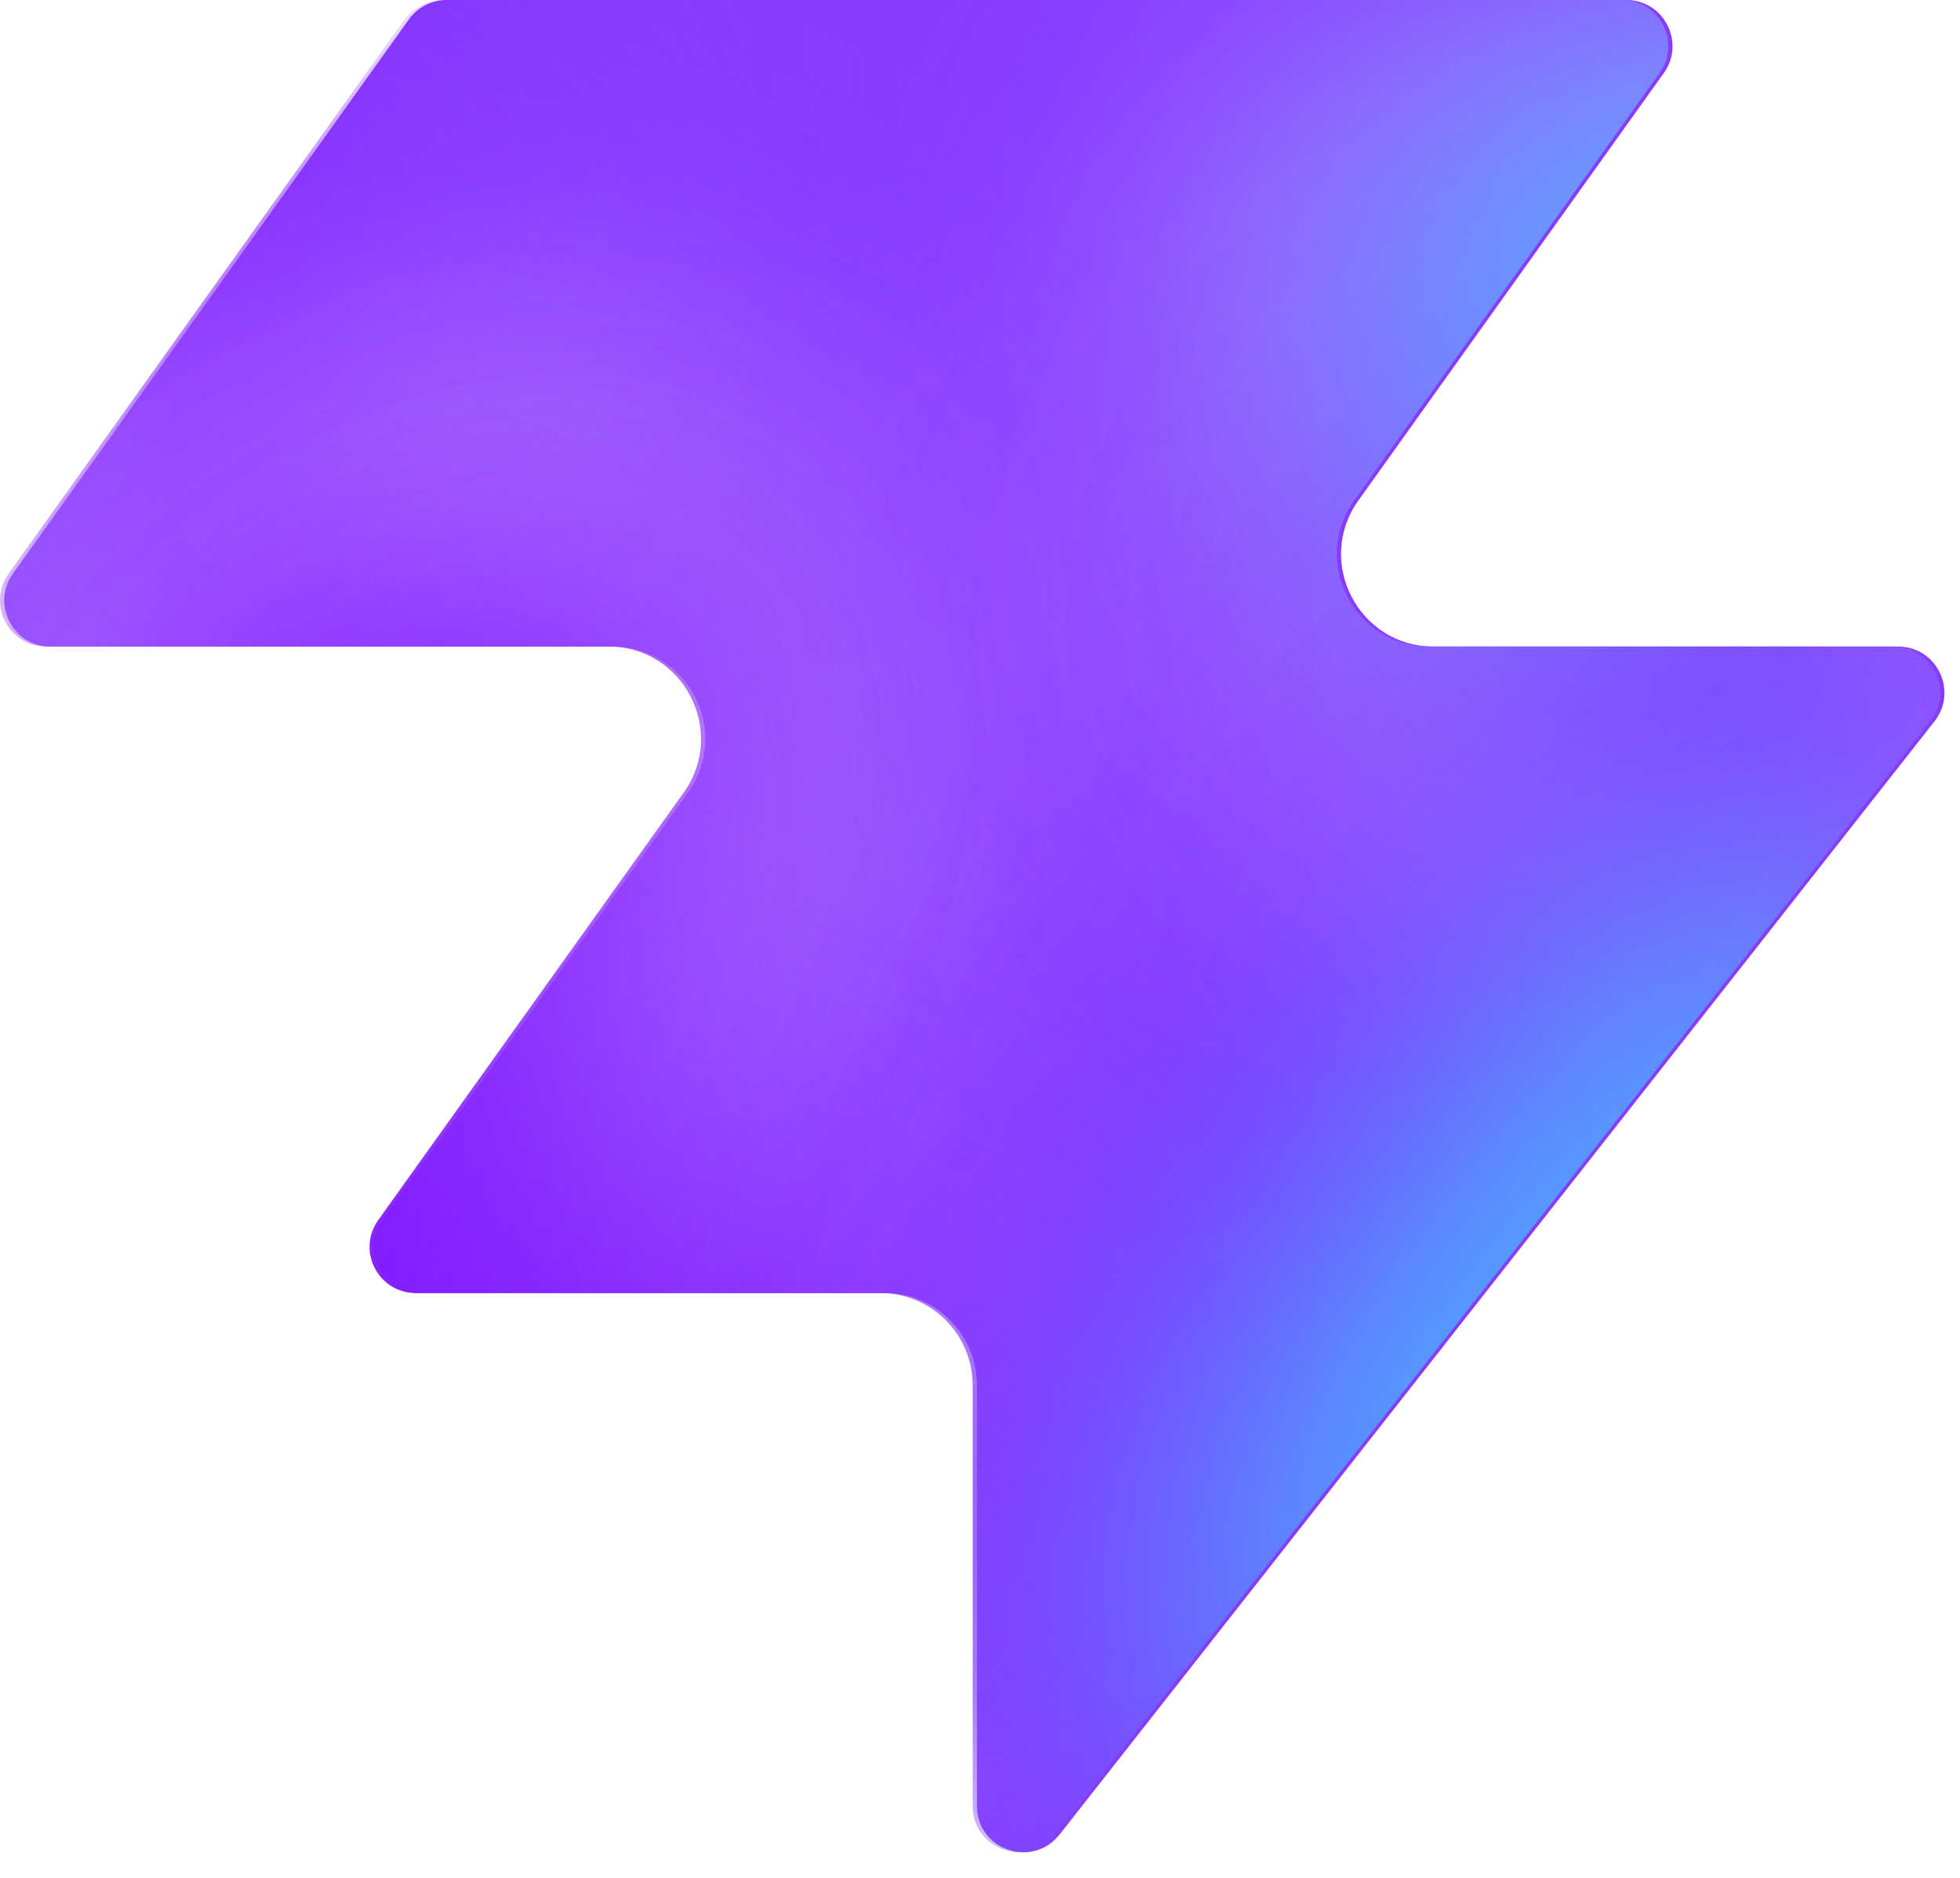
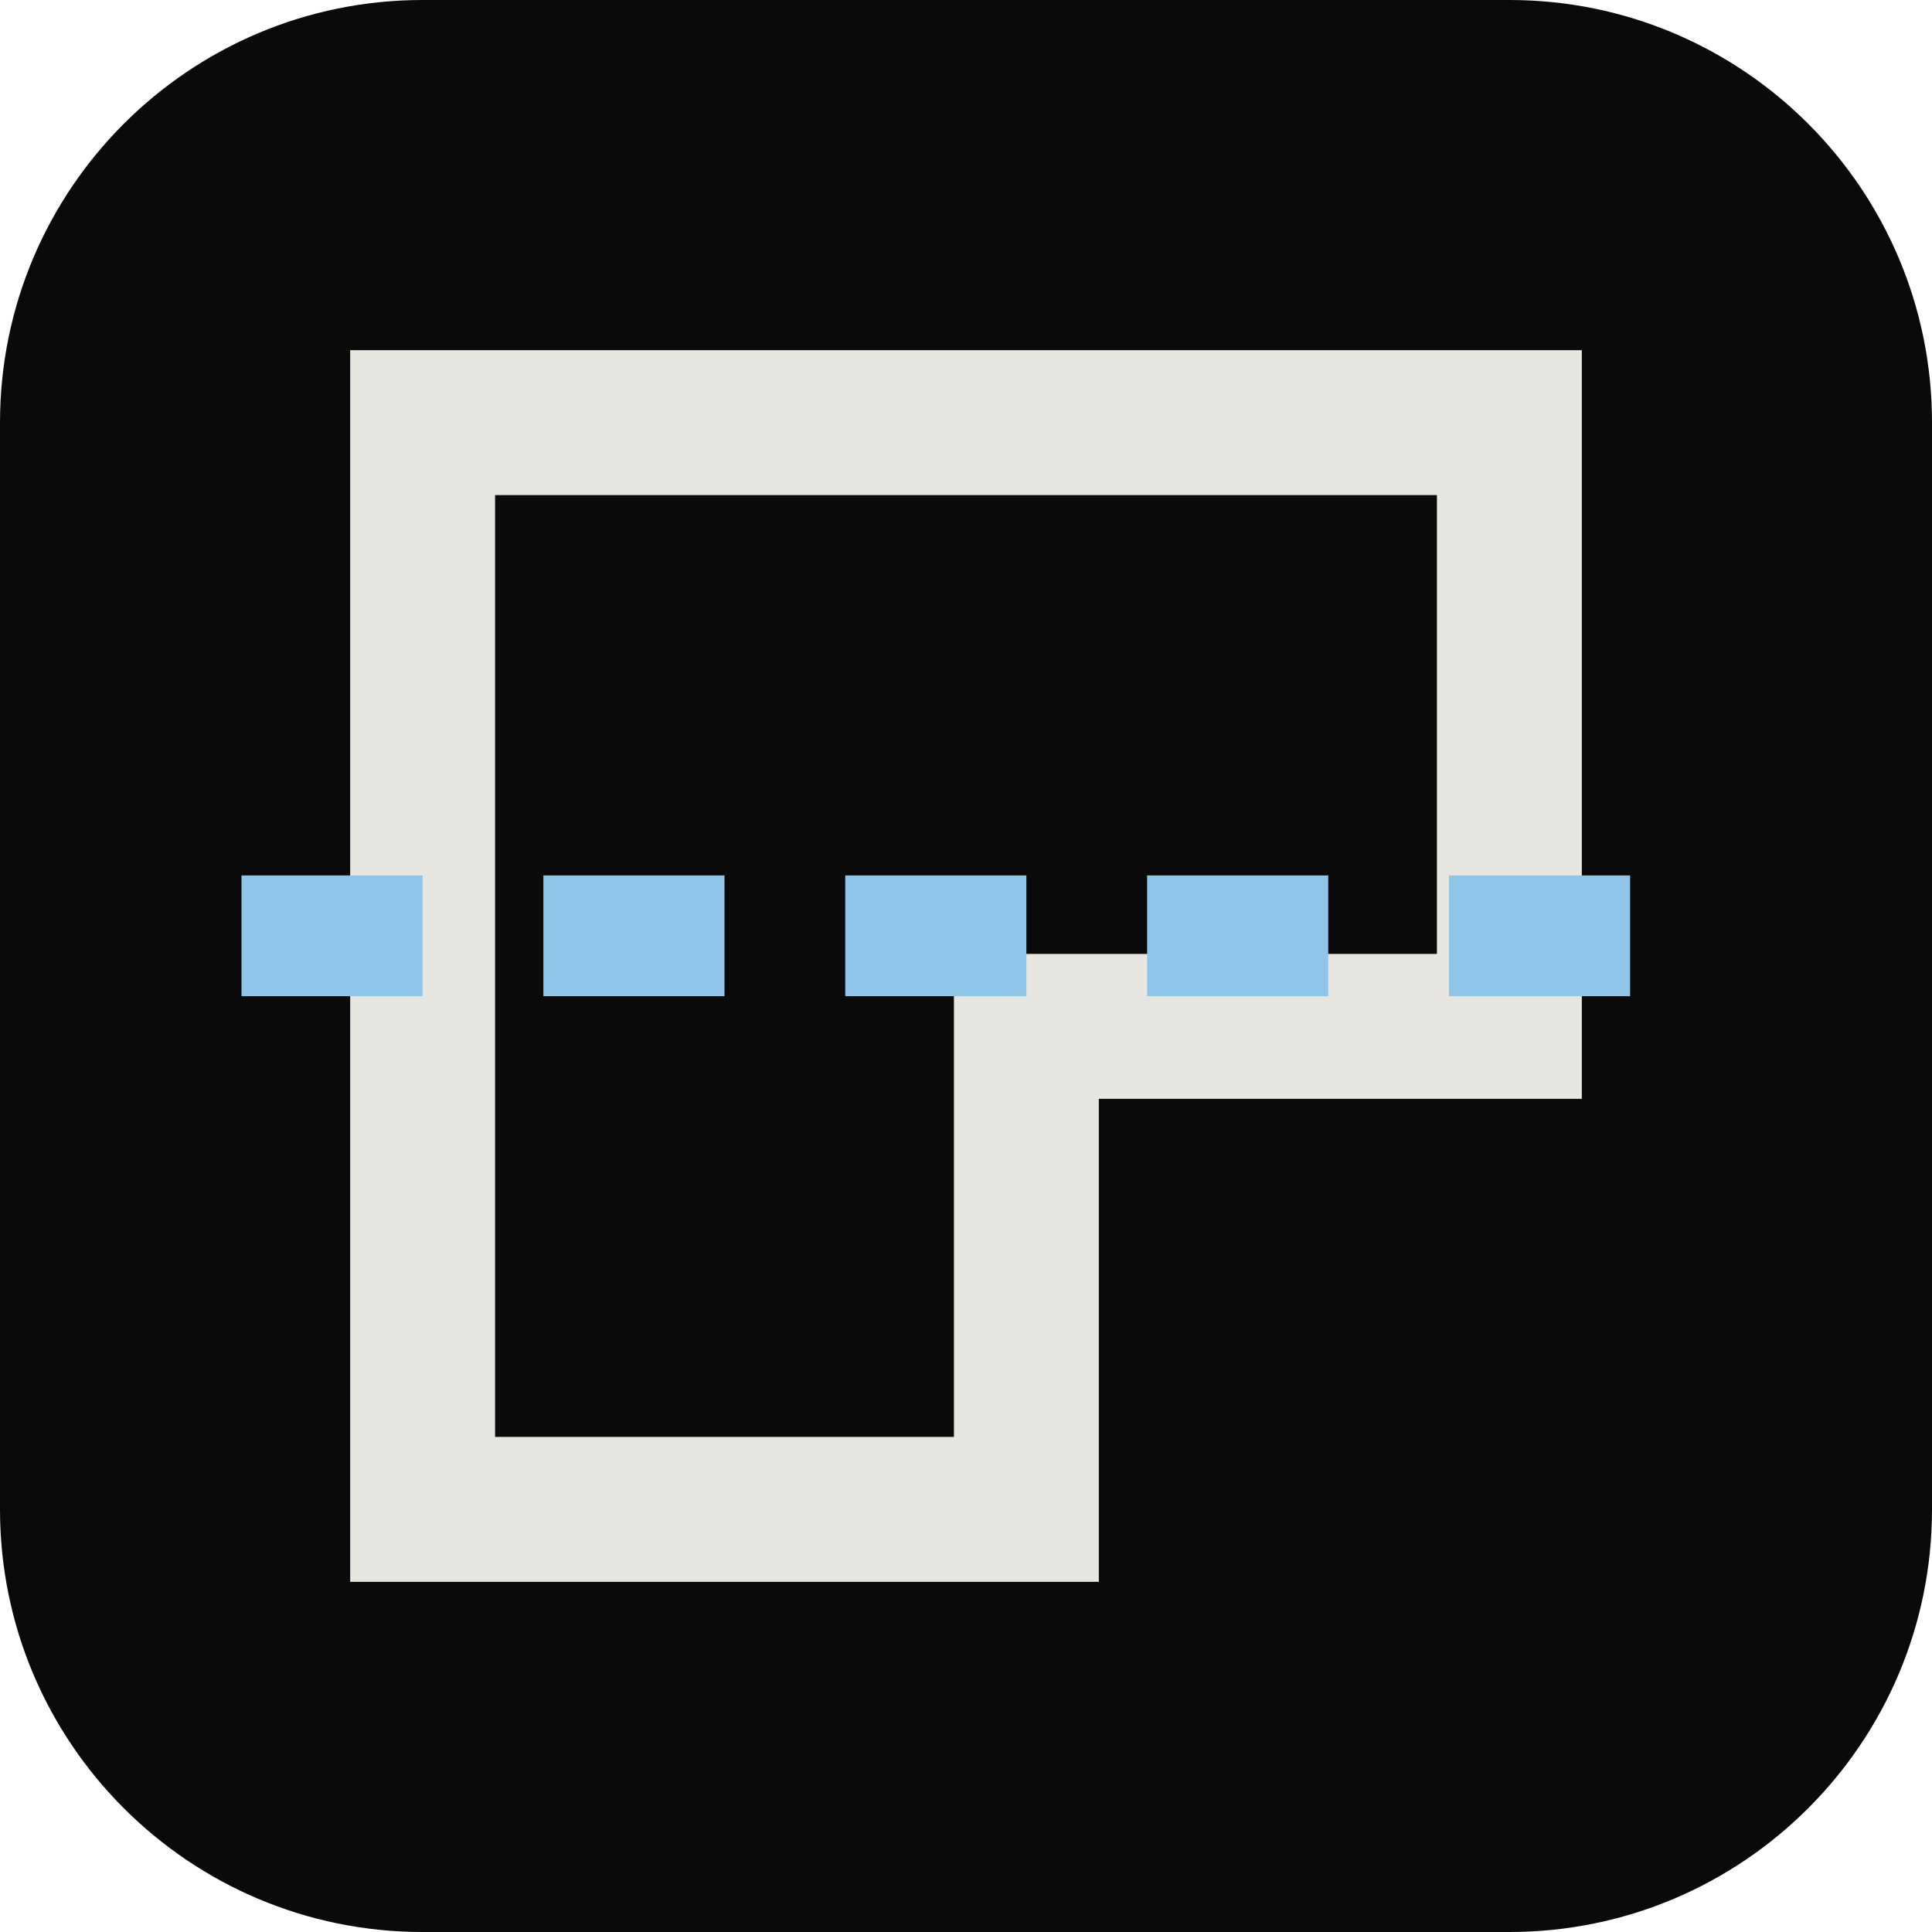
- <svg xmlns="http://www.w3.org/2000/svg" width="48" height="46" fill="none" viewBox="0 0 48 46">
-   <path fill="#863bff" d="M25.946 44.938c-.664.845-2.021.375-2.021-.698V33.937a2.26 2.26 0 0 0-2.262-2.262H10.287c-.92 0-1.456-1.04-.92-1.788l7.48-10.471c1.07-1.497 0-3.578-1.842-3.578H1.237c-.92 0-1.456-1.04-.92-1.788L10.013.474c.214-.297.556-.474.92-.474h28.894c.92 0 1.456 1.04.92 1.788l-7.48 10.471c-1.07 1.498 0 3.579 1.842 3.579h11.377c.943 0 1.473 1.088.89 1.83L25.947 44.94z" style="fill:#863bff;fill:color(display-p3 .525 .23 1);fill-opacity:1" />
-   <mask id="a" width="48" height="46" x="0" y="0" maskUnits="userSpaceOnUse" style="mask-type:alpha">
-     <path fill="#000" d="M25.842 44.938c-.664.844-2.021.375-2.021-.698V33.937a2.26 2.26 0 0 0-2.262-2.262H10.183c-.92 0-1.456-1.04-.92-1.788l7.48-10.471c1.07-1.498 0-3.579-1.842-3.579H1.133c-.92 0-1.456-1.04-.92-1.787L9.91.473c.214-.297.556-.474.92-.474h28.894c.92 0 1.456 1.04.92 1.788l-7.48 10.471c-1.07 1.498 0 3.578 1.842 3.578h11.377c.943 0 1.473 1.088.89 1.832L25.843 44.94z" style="fill:#000;fill-opacity:1" />
-   </mask>
-   <g mask="url(#a)">
-     <g filter="url(#b)">
-       <ellipse cx="5.508" cy="14.704" fill="#ede6ff" rx="5.508" ry="14.704" style="fill:#ede6ff;fill:color(display-p3 .927 .903 1);fill-opacity:1" transform="matrix(.00324 1 1 -.00324 -4.47 31.516)" />
-     </g>
-     <g filter="url(#c)">
-       <ellipse cx="10.399" cy="29.851" fill="#ede6ff" rx="10.399" ry="29.851" style="fill:#ede6ff;fill:color(display-p3 .927 .903 1);fill-opacity:1" transform="matrix(.00324 1 1 -.00324 -39.328 7.883)" />
-     </g>
-     <g filter="url(#d)">
-       <ellipse cx="5.508" cy="30.487" fill="#7e14ff" rx="5.508" ry="30.487" style="fill:#7e14ff;fill:color(display-p3 .492 .077 1);fill-opacity:1" transform="rotate(89.814 -25.913 -14.639)scale(1 -1)" />
-     </g>
-     <g filter="url(#e)">
-       <ellipse cx="5.508" cy="30.599" fill="#7e14ff" rx="5.508" ry="30.599" style="fill:#7e14ff;fill:color(display-p3 .492 .077 1);fill-opacity:1" transform="rotate(89.814 -32.644 -3.334)scale(1 -1)" />
-     </g>
-     <g filter="url(#f)">
-       <ellipse cx="5.508" cy="30.599" fill="#7e14ff" rx="5.508" ry="30.599" style="fill:#7e14ff;fill:color(display-p3 .492 .077 1);fill-opacity:1" transform="matrix(.00324 1 1 -.00324 -34.34 30.47)" />
-     </g>
-     <g filter="url(#g)">
-       <ellipse cx="14.072" cy="22.078" fill="#ede6ff" rx="14.072" ry="22.078" style="fill:#ede6ff;fill:color(display-p3 .927 .903 1);fill-opacity:1" transform="rotate(93.35 24.506 48.493)scale(-1 1)" />
-     </g>
-     <g filter="url(#h)">
-       <ellipse cx="3.47" cy="21.501" fill="#7e14ff" rx="3.47" ry="21.501" style="fill:#7e14ff;fill:color(display-p3 .492 .077 1);fill-opacity:1" transform="rotate(89.009 28.708 47.59)scale(-1 1)" />
-     </g>
-     <g filter="url(#i)">
-       <ellipse cx="3.47" cy="21.501" fill="#7e14ff" rx="3.47" ry="21.501" style="fill:#7e14ff;fill:color(display-p3 .492 .077 1);fill-opacity:1" transform="rotate(89.009 28.708 47.59)scale(-1 1)" />
-     </g>
-     <g filter="url(#j)">
-       <ellipse cx=".387" cy="8.972" fill="#7e14ff" rx="4.407" ry="29.108" style="fill:#7e14ff;fill:color(display-p3 .492 .077 1);fill-opacity:1" transform="rotate(39.51 .387 8.972)" />
-     </g>
-     <g filter="url(#k)">
-       <ellipse cx="47.523" cy="-6.092" fill="#7e14ff" rx="4.407" ry="29.108" style="fill:#7e14ff;fill:color(display-p3 .492 .077 1);fill-opacity:1" transform="rotate(37.892 47.523 -6.092)" />
-     </g>
-     <g filter="url(#l)">
-       <ellipse cx="41.412" cy="6.333" fill="#47bfff" rx="5.971" ry="9.665" style="fill:#47bfff;fill:color(display-p3 .28 .748 1);fill-opacity:1" transform="rotate(37.892 41.412 6.333)" />
-     </g>
-     <g filter="url(#m)">
-       <ellipse cx="-1.879" cy="38.332" fill="#7e14ff" rx="4.407" ry="29.108" style="fill:#7e14ff;fill:color(display-p3 .492 .077 1);fill-opacity:1" transform="rotate(37.892 -1.88 38.332)" />
-     </g>
-     <g filter="url(#n)">
-       <ellipse cx="-1.879" cy="38.332" fill="#7e14ff" rx="4.407" ry="29.108" style="fill:#7e14ff;fill:color(display-p3 .492 .077 1);fill-opacity:1" transform="rotate(37.892 -1.88 38.332)" />
-     </g>
-     <g filter="url(#o)">
-       <ellipse cx="35.651" cy="29.907" fill="#7e14ff" rx="4.407" ry="29.108" style="fill:#7e14ff;fill:color(display-p3 .492 .077 1);fill-opacity:1" transform="rotate(37.892 35.651 29.907)" />
-     </g>
-     <g filter="url(#p)">
-       <ellipse cx="38.418" cy="32.4" fill="#47bfff" rx="5.971" ry="15.297" style="fill:#47bfff;fill:color(display-p3 .28 .748 1);fill-opacity:1" transform="rotate(37.892 38.418 32.4)" />
-     </g>
-   </g>
-   <defs>
-     <filter id="b" width="60.045" height="41.654" x="-19.77" y="16.149" color-interpolation-filters="sRGB" filterUnits="userSpaceOnUse">
-       <feFlood flood-opacity="0" result="BackgroundImageFix" />
-       <feBlend in="SourceGraphic" in2="BackgroundImageFix" result="shape" />
-       <feGaussianBlur result="effect1_foregroundBlur_2002_17158" stdDeviation="7.659" />
-     </filter>
-     <filter id="c" width="90.34" height="51.437" x="-54.613" y="-7.533" color-interpolation-filters="sRGB" filterUnits="userSpaceOnUse">
-       <feFlood flood-opacity="0" result="BackgroundImageFix" />
-       <feBlend in="SourceGraphic" in2="BackgroundImageFix" result="shape" />
-       <feGaussianBlur result="effect1_foregroundBlur_2002_17158" stdDeviation="7.659" />
-     </filter>
-     <filter id="d" width="79.355" height="29.4" x="-49.64" y="2.03" color-interpolation-filters="sRGB" filterUnits="userSpaceOnUse">
-       <feFlood flood-opacity="0" result="BackgroundImageFix" />
-       <feBlend in="SourceGraphic" in2="BackgroundImageFix" result="shape" />
-       <feGaussianBlur result="effect1_foregroundBlur_2002_17158" stdDeviation="4.596" />
-     </filter>
-     <filter id="e" width="79.579" height="29.4" x="-45.045" y="20.029" color-interpolation-filters="sRGB" filterUnits="userSpaceOnUse">
-       <feFlood flood-opacity="0" result="BackgroundImageFix" />
-       <feBlend in="SourceGraphic" in2="BackgroundImageFix" result="shape" />
-       <feGaussianBlur result="effect1_foregroundBlur_2002_17158" stdDeviation="4.596" />
-     </filter>
-     <filter id="f" width="79.579" height="29.4" x="-43.513" y="21.178" color-interpolation-filters="sRGB" filterUnits="userSpaceOnUse">
-       <feFlood flood-opacity="0" result="BackgroundImageFix" />
-       <feBlend in="SourceGraphic" in2="BackgroundImageFix" result="shape" />
-       <feGaussianBlur result="effect1_foregroundBlur_2002_17158" stdDeviation="4.596" />
-     </filter>
-     <filter id="g" width="74.749" height="58.852" x="15.756" y="-17.901" color-interpolation-filters="sRGB" filterUnits="userSpaceOnUse">
-       <feFlood flood-opacity="0" result="BackgroundImageFix" />
-       <feBlend in="SourceGraphic" in2="BackgroundImageFix" result="shape" />
-       <feGaussianBlur result="effect1_foregroundBlur_2002_17158" stdDeviation="7.659" />
-     </filter>
-     <filter id="h" width="61.377" height="25.362" x="23.548" y="2.284" color-interpolation-filters="sRGB" filterUnits="userSpaceOnUse">
-       <feFlood flood-opacity="0" result="BackgroundImageFix" />
-       <feBlend in="SourceGraphic" in2="BackgroundImageFix" result="shape" />
-       <feGaussianBlur result="effect1_foregroundBlur_2002_17158" stdDeviation="4.596" />
-     </filter>
-     <filter id="i" width="61.377" height="25.362" x="23.548" y="2.284" color-interpolation-filters="sRGB" filterUnits="userSpaceOnUse">
-       <feFlood flood-opacity="0" result="BackgroundImageFix" />
-       <feBlend in="SourceGraphic" in2="BackgroundImageFix" result="shape" />
-       <feGaussianBlur result="effect1_foregroundBlur_2002_17158" stdDeviation="4.596" />
-     </filter>
-     <filter id="j" width="56.045" height="63.649" x="-27.636" y="-22.853" color-interpolation-filters="sRGB" filterUnits="userSpaceOnUse">
-       <feFlood flood-opacity="0" result="BackgroundImageFix" />
-       <feBlend in="SourceGraphic" in2="BackgroundImageFix" result="shape" />
-       <feGaussianBlur result="effect1_foregroundBlur_2002_17158" stdDeviation="4.596" />
-     </filter>
-     <filter id="k" width="54.814" height="64.646" x="20.116" y="-38.415" color-interpolation-filters="sRGB" filterUnits="userSpaceOnUse">
-       <feFlood flood-opacity="0" result="BackgroundImageFix" />
-       <feBlend in="SourceGraphic" in2="BackgroundImageFix" result="shape" />
-       <feGaussianBlur result="effect1_foregroundBlur_2002_17158" stdDeviation="4.596" />
-     </filter>
-     <filter id="l" width="33.541" height="35.313" x="24.641" y="-11.323" color-interpolation-filters="sRGB" filterUnits="userSpaceOnUse">
-       <feFlood flood-opacity="0" result="BackgroundImageFix" />
-       <feBlend in="SourceGraphic" in2="BackgroundImageFix" result="shape" />
-       <feGaussianBlur result="effect1_foregroundBlur_2002_17158" stdDeviation="4.596" />
-     </filter>
-     <filter id="m" width="54.814" height="64.646" x="-29.286" y="6.009" color-interpolation-filters="sRGB" filterUnits="userSpaceOnUse">
-       <feFlood flood-opacity="0" result="BackgroundImageFix" />
-       <feBlend in="SourceGraphic" in2="BackgroundImageFix" result="shape" />
-       <feGaussianBlur result="effect1_foregroundBlur_2002_17158" stdDeviation="4.596" />
-     </filter>
-     <filter id="n" width="54.814" height="64.646" x="-29.286" y="6.009" color-interpolation-filters="sRGB" filterUnits="userSpaceOnUse">
-       <feFlood flood-opacity="0" result="BackgroundImageFix" />
-       <feBlend in="SourceGraphic" in2="BackgroundImageFix" result="shape" />
-       <feGaussianBlur result="effect1_foregroundBlur_2002_17158" stdDeviation="4.596" />
-     </filter>
-     <filter id="o" width="54.814" height="64.646" x="8.244" y="-2.416" color-interpolation-filters="sRGB" filterUnits="userSpaceOnUse">
-       <feFlood flood-opacity="0" result="BackgroundImageFix" />
-       <feBlend in="SourceGraphic" in2="BackgroundImageFix" result="shape" />
-       <feGaussianBlur result="effect1_foregroundBlur_2002_17158" stdDeviation="4.596" />
-     </filter>
-     <filter id="p" width="39.409" height="43.623" x="18.713" y="10.588" color-interpolation-filters="sRGB" filterUnits="userSpaceOnUse">
-       <feFlood flood-opacity="0" result="BackgroundImageFix" />
-       <feBlend in="SourceGraphic" in2="BackgroundImageFix" result="shape" />
-       <feGaussianBlur result="effect1_foregroundBlur_2002_17158" stdDeviation="4.596" />
-     </filter>
-   </defs>
+ <svg xmlns="http://www.w3.org/2000/svg" viewBox="0 0 32 32" fill="none">
+   <rect width="32" height="32" rx="7" fill="#0a0a0a" />
+   <path d="M7 7h18v10h-8v8H7z" stroke="#e8e6e1" stroke-width="2.4" stroke-linejoin="miter" />
+   <path d="M4 15.5h24" stroke="#8ec5e8" stroke-width="2" stroke-dasharray="3 2" />
</svg>
